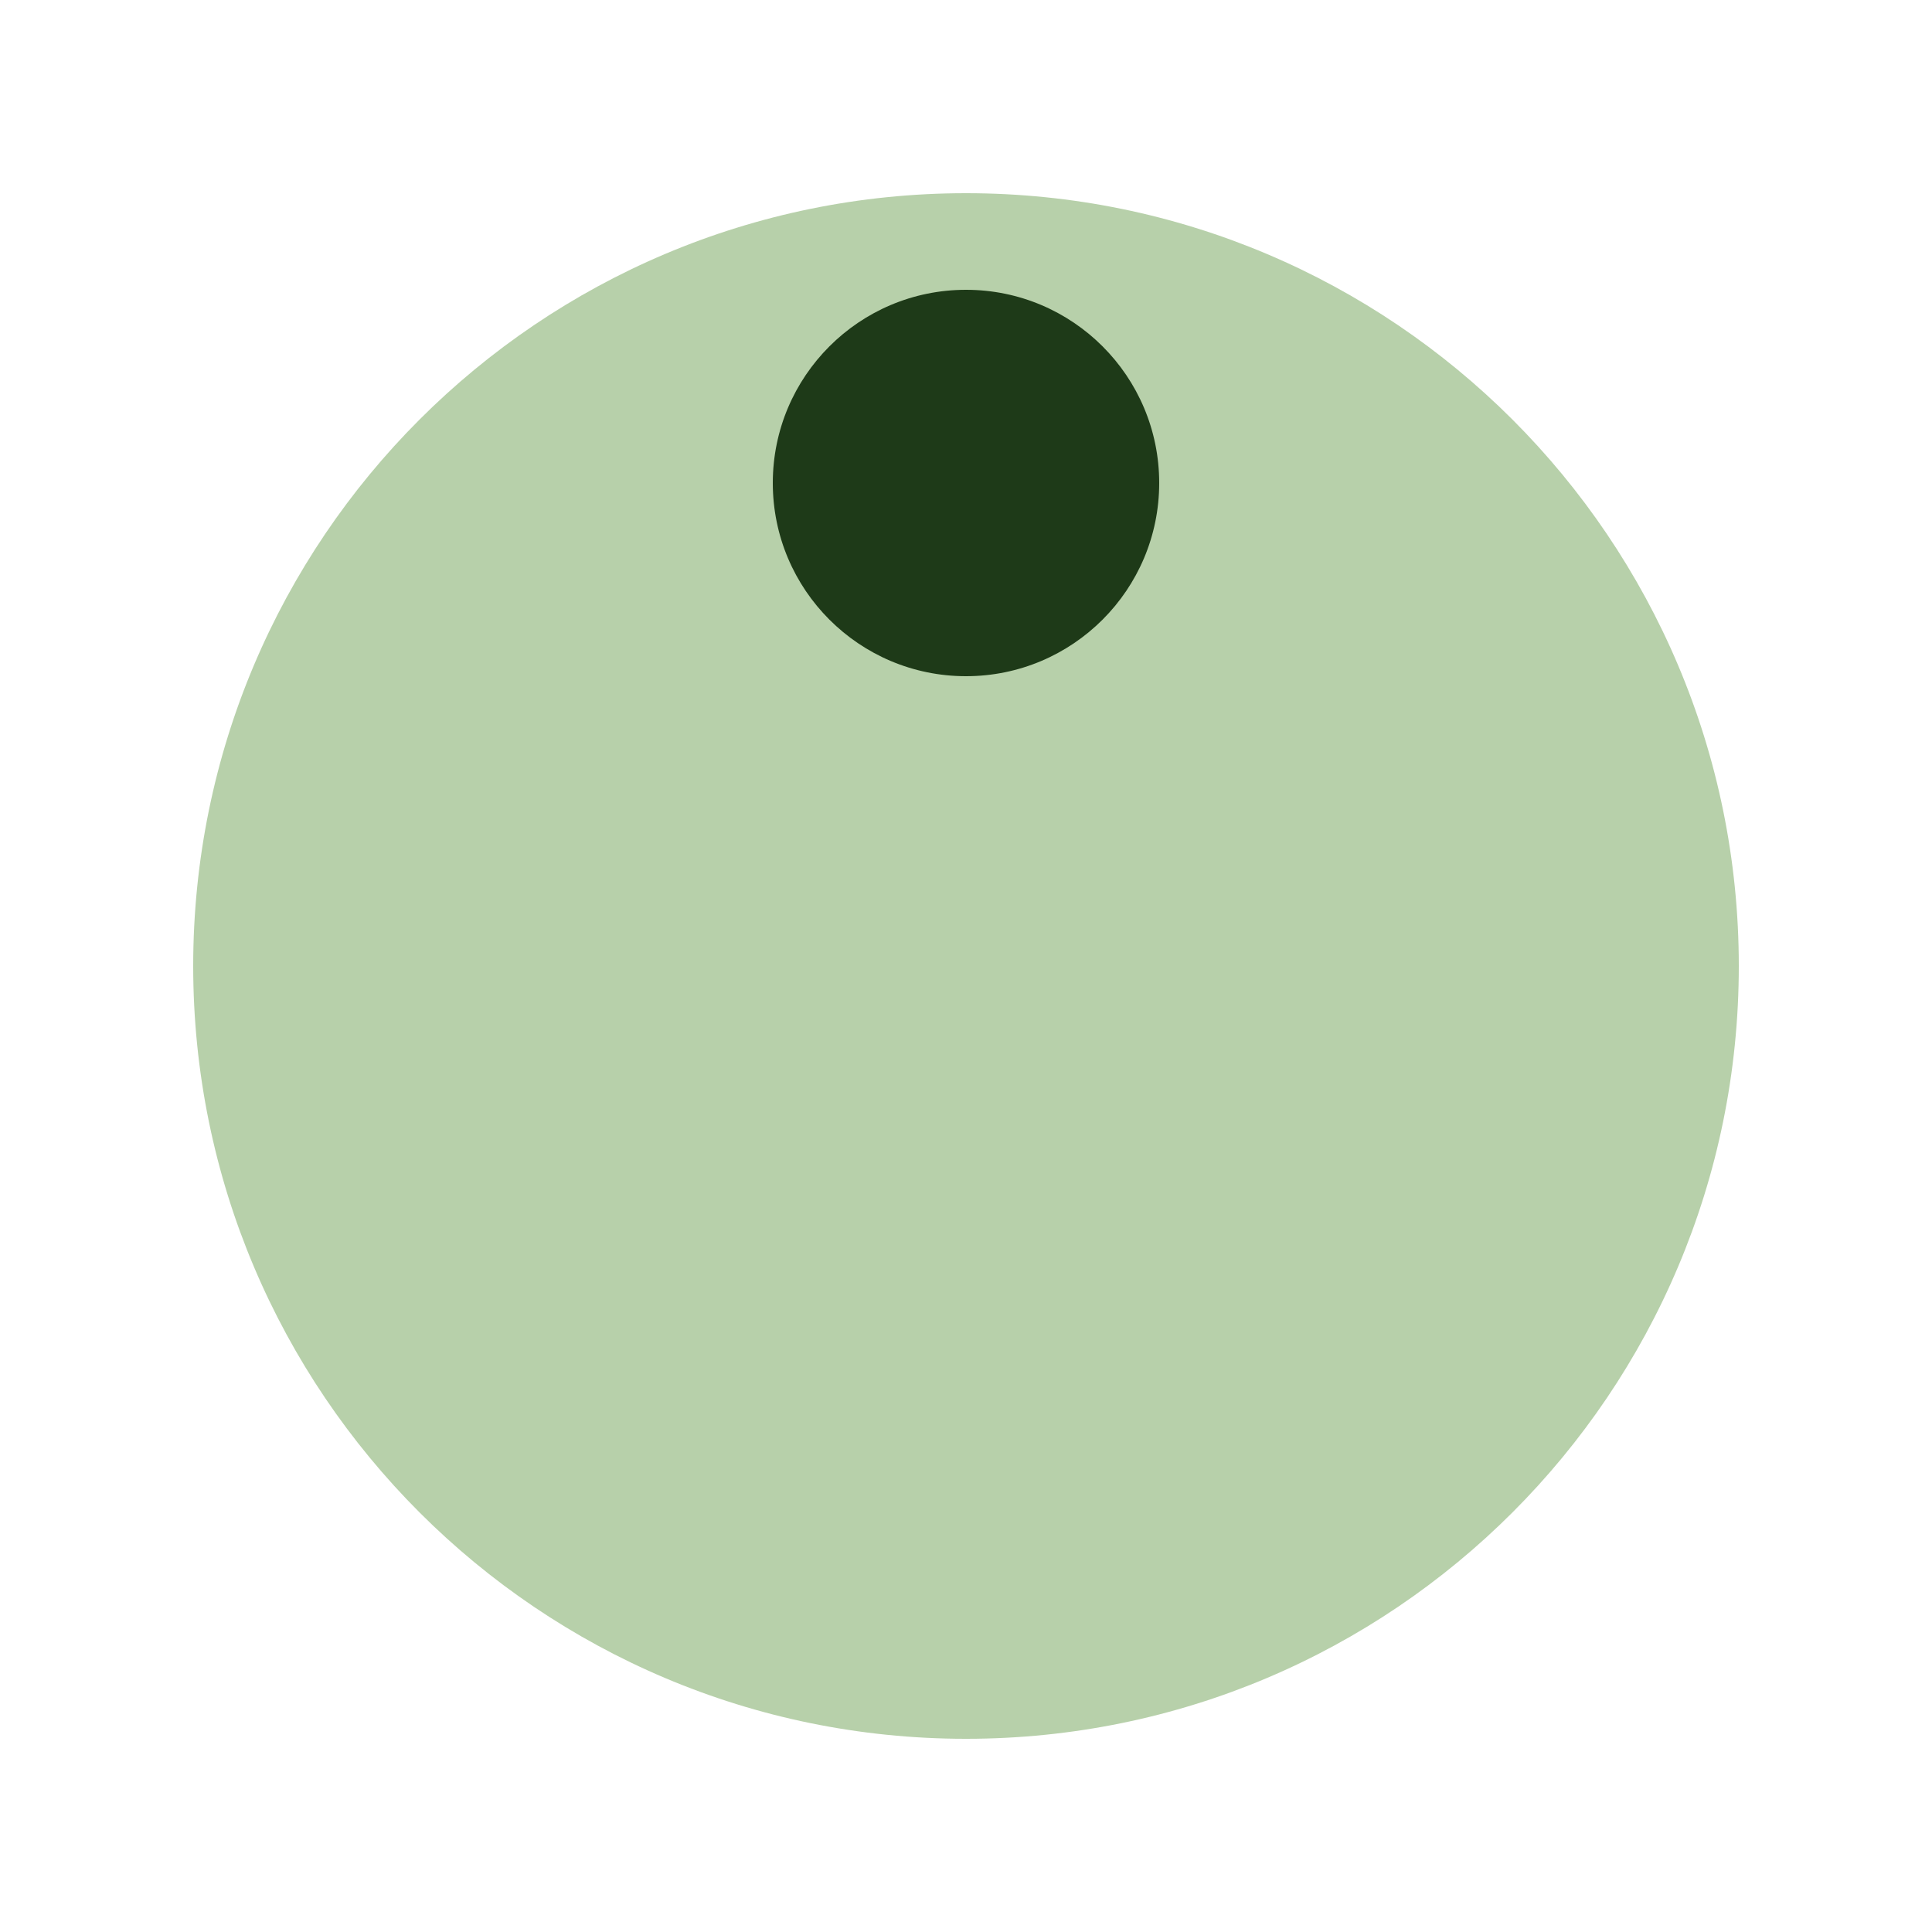
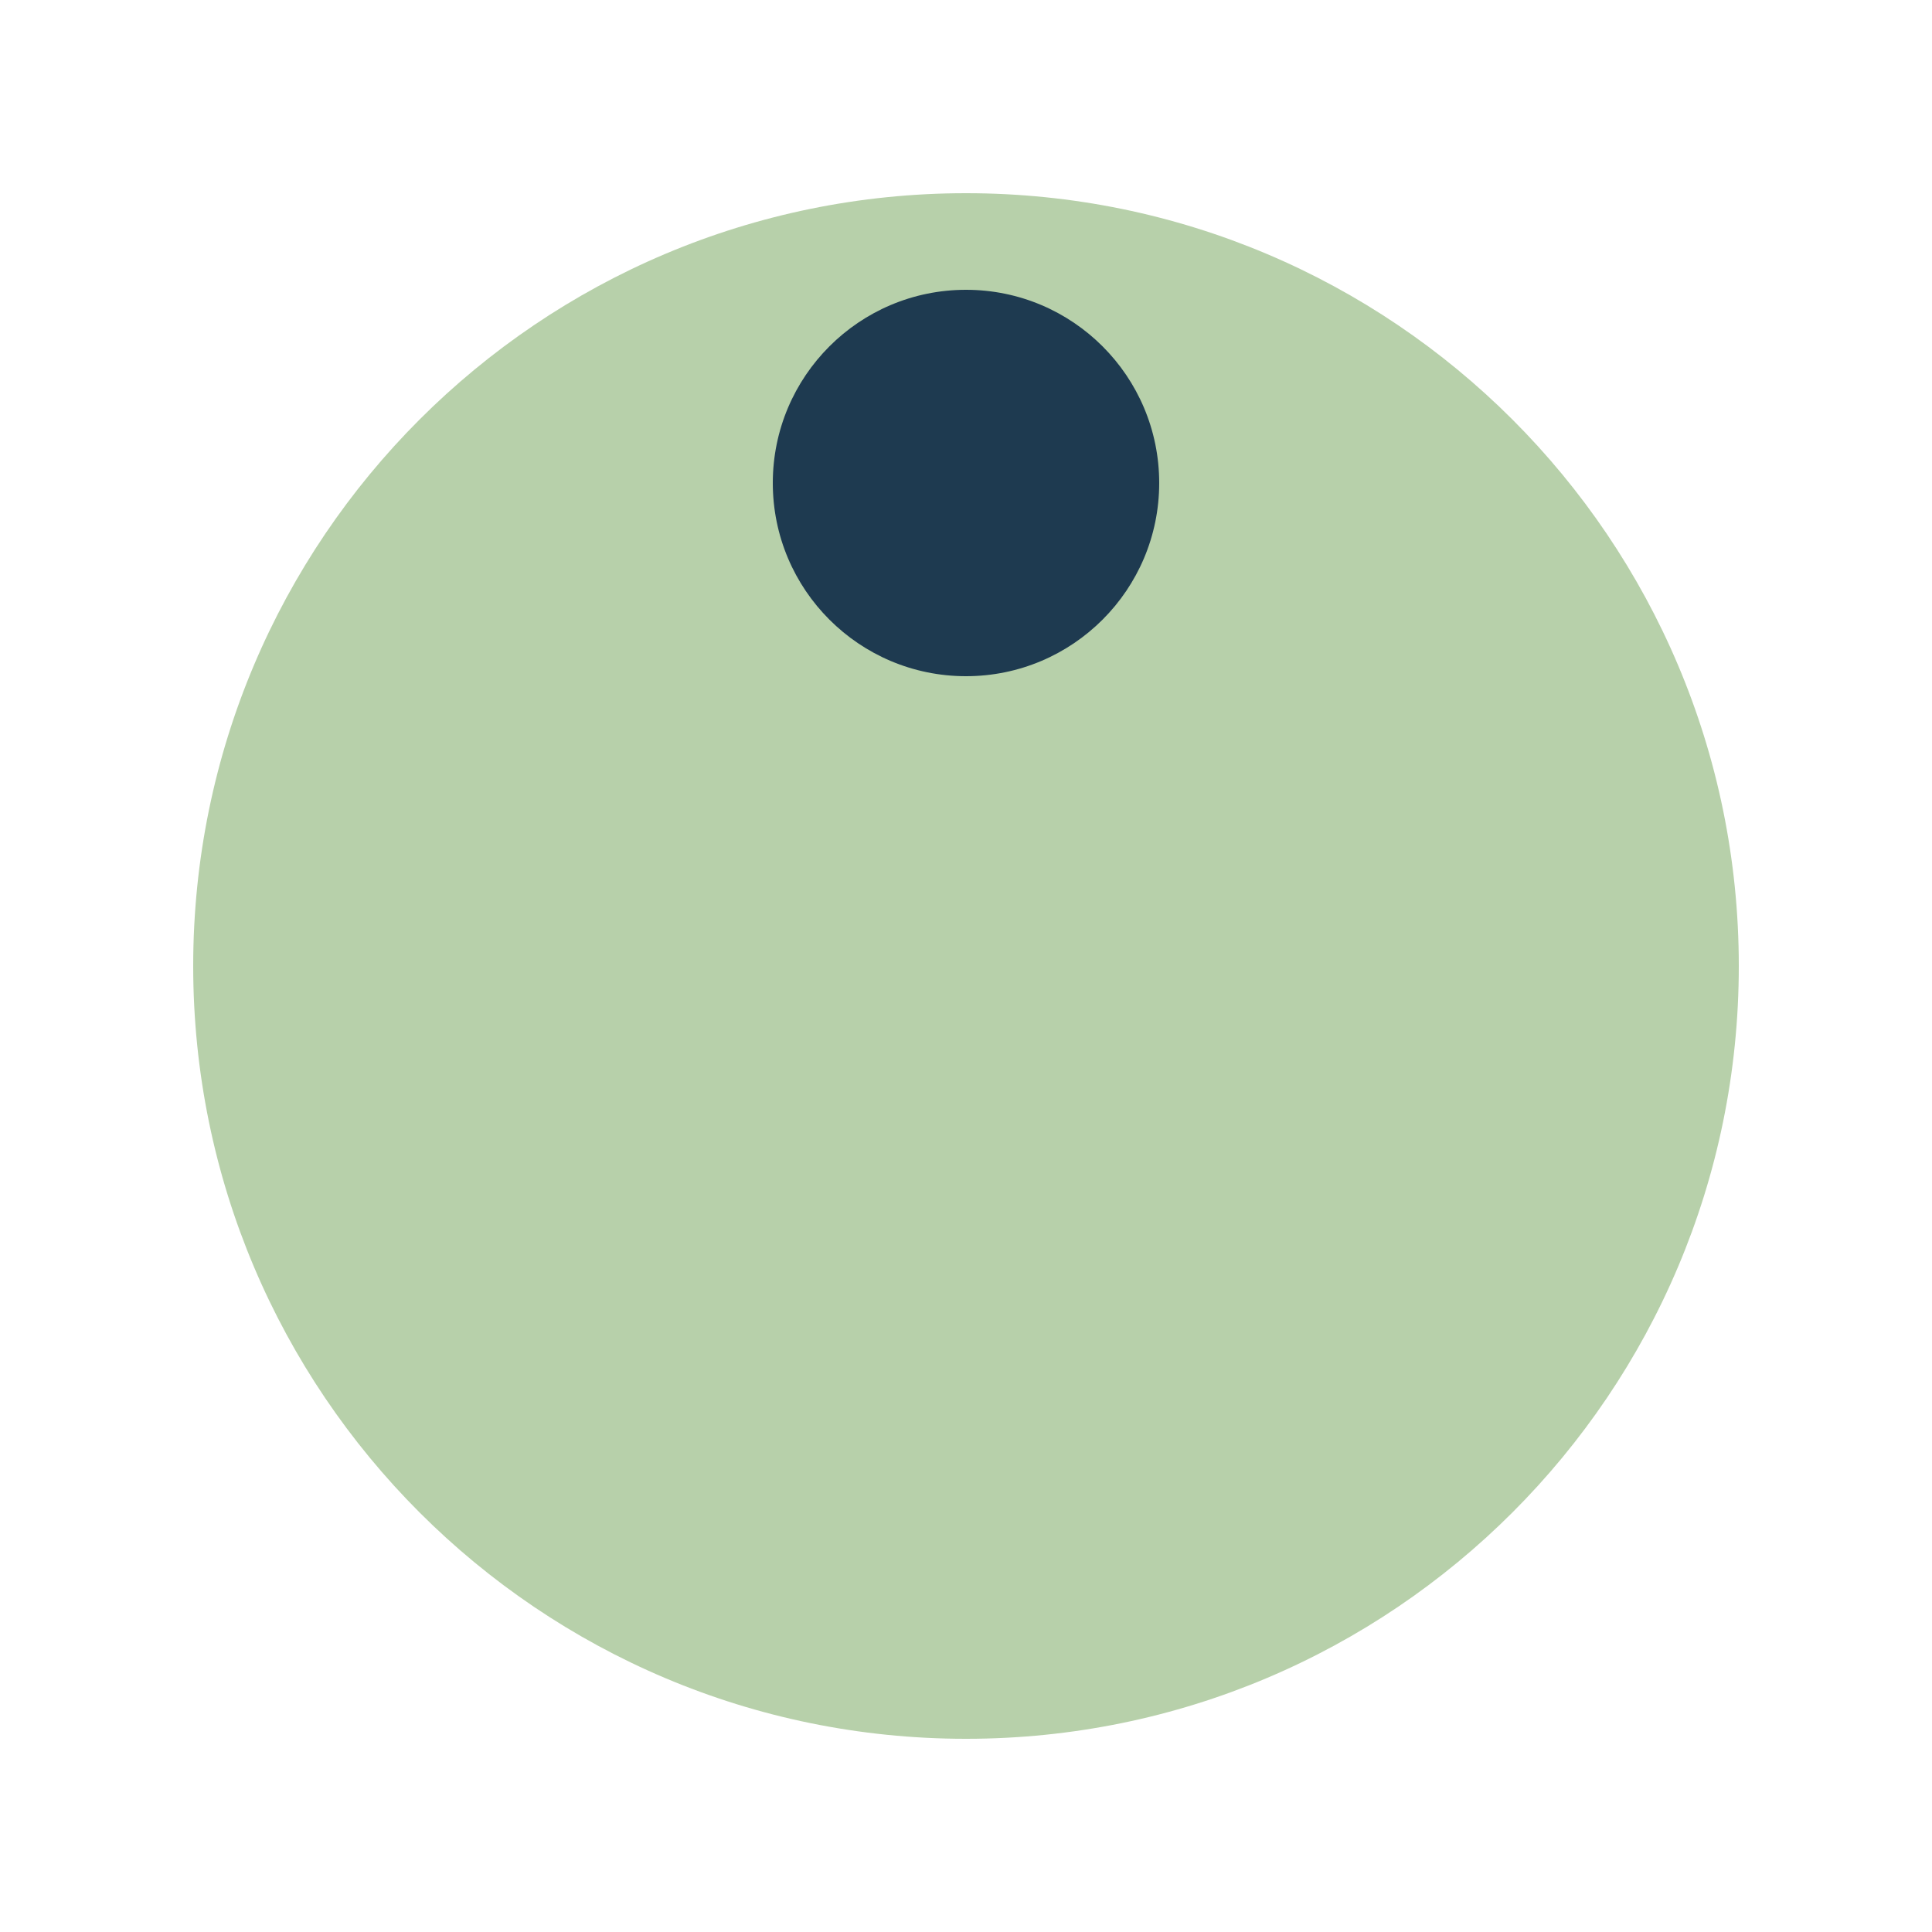
<svg xmlns="http://www.w3.org/2000/svg" width="529" height="529" viewBox="0 0 529 529" fill="none">
  <path d="M264.5 476.1C381.363 476.1 476.1 381.363 476.1 264.5C476.1 147.637 381.363 52.9 264.5 52.9C147.636 52.9 52.9 147.637 52.9 264.5C52.9 381.363 147.636 476.1 264.5 476.1Z" fill="#B7D0AA" />
-   <path d="M264.5 185.15C293.716 185.15 317.4 161.466 317.4 132.25C317.4 103.034 293.716 79.35 264.5 79.35C235.284 79.35 211.6 103.034 211.6 132.25C211.6 161.466 235.284 185.15 264.5 185.15Z" fill="rgb(30, 58, 24)" />
+   <path d="M264.5 185.15C293.716 185.15 317.4 161.466 317.4 132.25C317.4 103.034 293.716 79.35 264.5 79.35C235.284 79.35 211.6 103.034 211.6 132.25C211.6 161.466 235.284 185.15 264.5 185.15Z" fill="rgb(30, 58, 80)" />
</svg>
